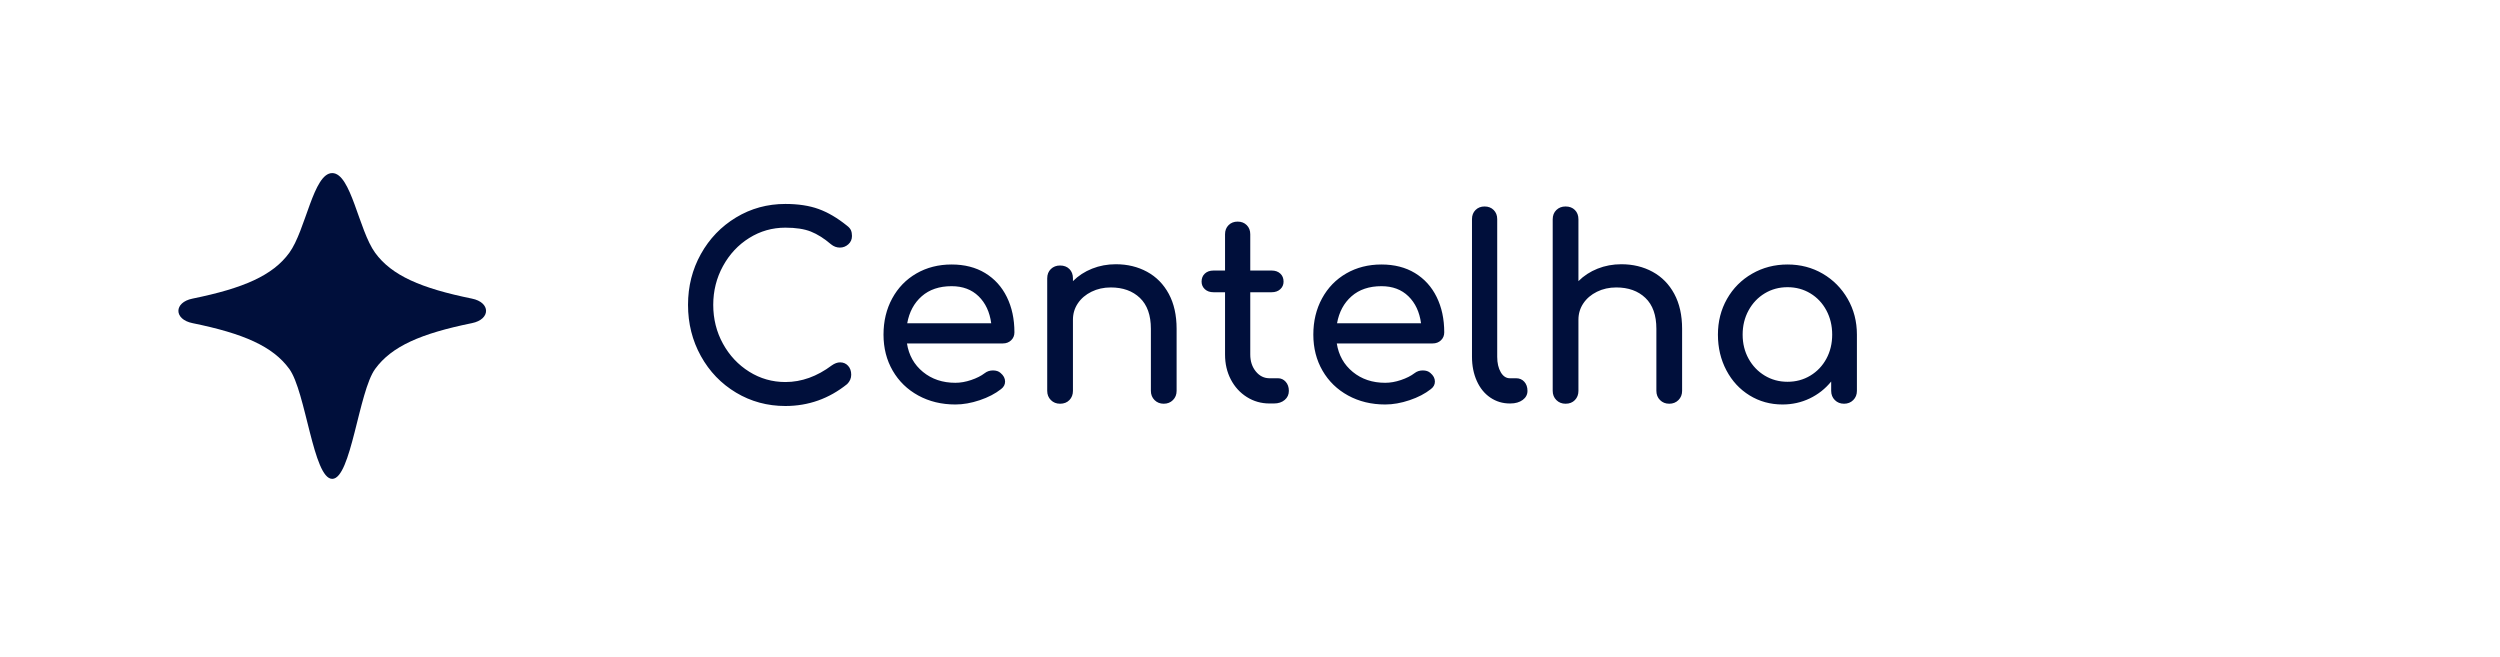
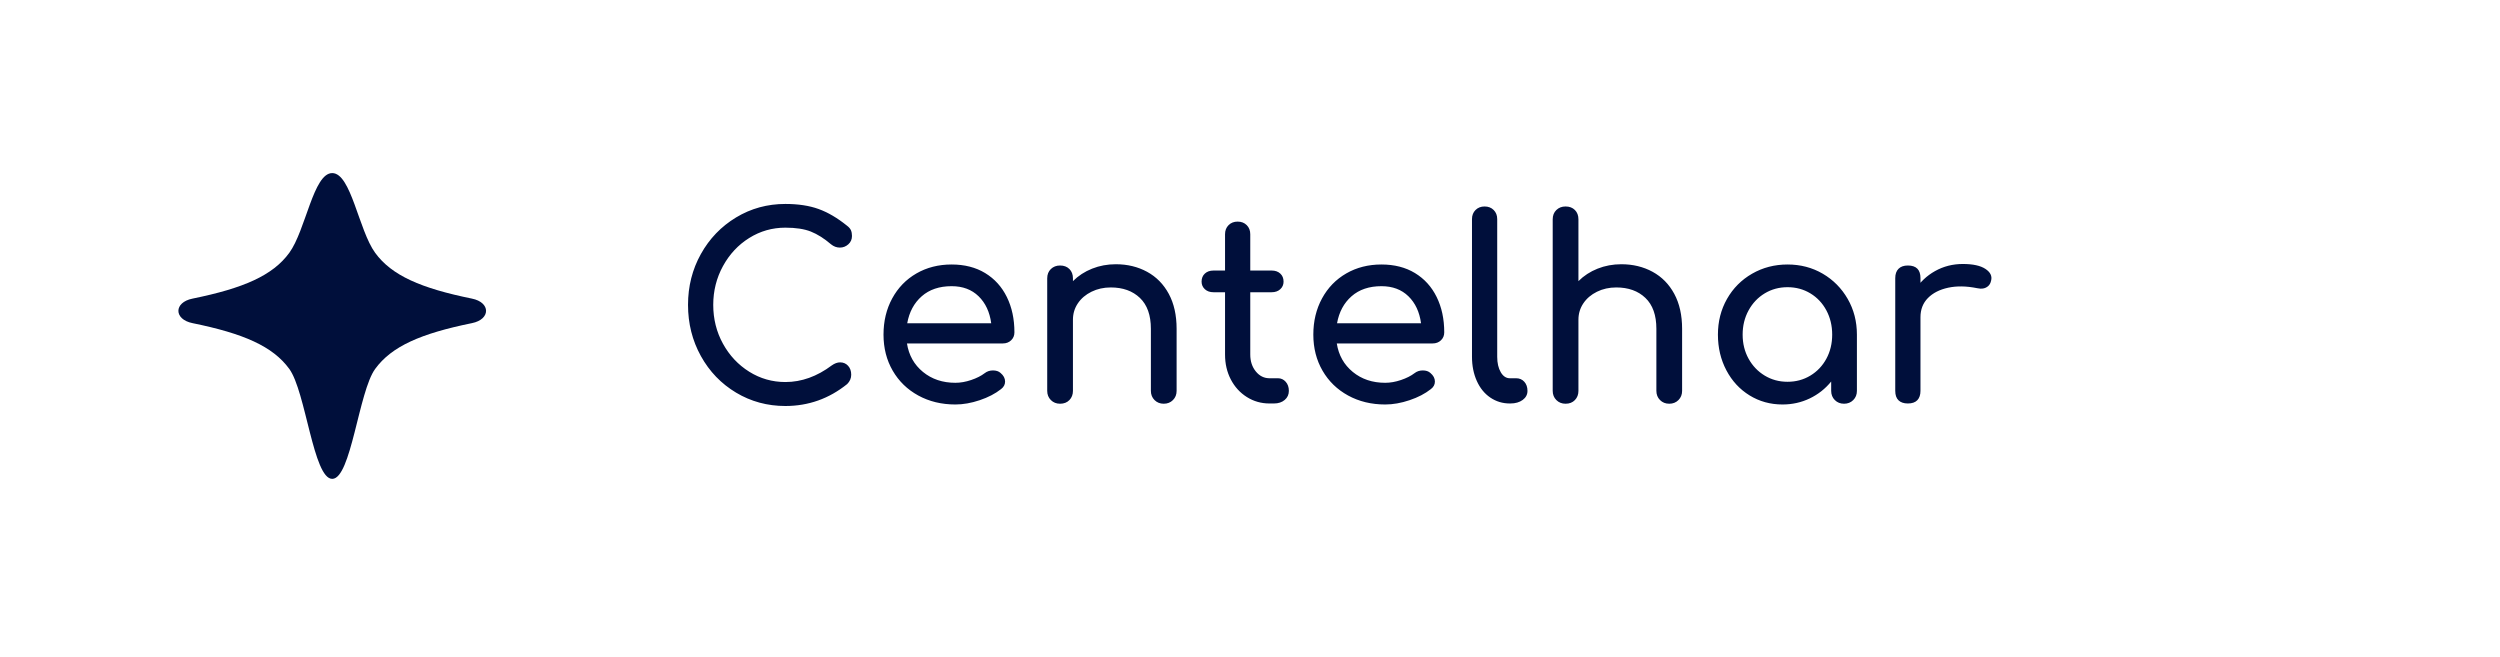
<svg xmlns="http://www.w3.org/2000/svg" viewBox="0 0 1600 420">
  <g transform="translate(58 54) scale(.302)">
    <path d="M512 188 C552 188 568 309 603 357 C638 405 700 432 808 454 C848 462 848 498 808 506 C700 528 638 555 603 603 C568 651 552 836 512 836 C472 836 456 651 421 603 C386 555 324 528 216 506 C176 498 176 462 216 454 C324 432 386 405 421 357 C456 309 472 188 512 188 Z" fill="#000F3B" />
  </g>
-   <path d="M440.332 195.103Q440.332 177.345 448.565 162.574Q456.798 147.803 471.085 139.166Q485.372 130.529 502.646 130.529Q514.915 130.529 523.874 133.758Q532.834 136.987 542.036 144.413Q543.973 145.865 544.619 147.399Q545.265 148.933 545.265 151.031Q545.265 154.26 542.924 156.359Q540.583 158.457 537.516 158.457Q534.448 158.457 531.865 156.359Q525.247 150.709 518.951 148.206Q512.655 145.704 502.646 145.704Q490.054 145.704 479.48 152.323Q468.906 158.942 462.691 170.323Q456.475 181.704 456.475 195.103Q456.475 208.664 462.691 219.964Q468.906 231.265 479.48 237.883Q490.054 244.502 502.646 244.502Q518.143 244.502 532.35 233.848Q535.094 231.91 537.677 231.91Q540.744 231.91 542.762 234.09Q544.78 236.269 544.78 239.821Q544.78 243.211 542.197 245.794Q524.762 259.839 502.646 259.839Q485.372 259.839 471.085 251.283Q456.798 242.726 448.565 227.874Q440.332 213.022 440.332 195.103Z M641.803 219.803H580.457Q582.233 231.103 590.709 238.045Q599.184 244.987 611.453 244.987Q616.296 244.987 621.543 243.211Q626.789 241.435 630.179 238.852Q632.439 237.076 635.507 237.076Q638.574 237.076 640.35 238.691Q643.256 241.112 643.256 244.179Q643.256 247.085 640.673 249.022Q635.184 253.381 627.031 256.126Q618.879 258.87 611.453 258.87Q598.215 258.87 587.722 253.139Q577.229 247.408 571.336 237.238Q565.444 227.067 565.444 214.152Q565.444 201.238 571.013 190.987Q576.583 180.735 586.511 175.004Q596.439 169.274 609.031 169.274Q621.462 169.274 630.502 174.762Q639.543 180.251 644.386 190.099Q649.229 199.946 649.229 212.7Q649.229 215.767 647.13 217.785Q645.031 219.803 641.803 219.803ZM580.619 206.888H634.377Q632.924 196.072 626.305 189.614Q619.686 183.157 609.031 183.157Q597.247 183.157 589.901 189.614Q582.556 196.072 580.619 206.888Z M753.031 210.439V250.152Q753.031 253.704 750.691 256.045Q748.35 258.386 744.798 258.386Q741.247 258.386 738.906 256.045Q736.565 253.704 736.565 250.152V210.439Q736.565 197.363 729.543 190.664Q722.52 183.964 710.897 183.964Q704.117 183.964 698.547 186.709Q692.978 189.453 689.83 194.135Q686.682 198.816 686.682 204.628V250.152Q686.682 253.704 684.422 256.045Q682.161 258.386 678.448 258.386Q674.897 258.386 672.556 256.045Q670.215 253.704 670.215 250.152V178.152Q670.215 174.439 672.556 172.179Q674.897 169.919 678.448 169.919Q682.161 169.919 684.422 172.179Q686.682 174.439 686.682 178.152V179.928Q691.848 174.762 698.951 171.937Q706.054 169.112 714.126 169.112Q725.265 169.112 734.143 173.955Q743.022 178.798 748.027 188.081Q753.031 197.363 753.031 210.439Z M824.87 250.152Q824.87 253.704 822.206 255.964Q819.543 258.224 815.345 258.224H812.439Q804.529 258.224 797.991 254.108Q791.453 249.991 787.74 242.888Q784.027 235.785 784.027 226.906V187.031H776.601Q773.211 187.031 771.112 185.094Q769.013 183.157 769.013 180.251Q769.013 177.022 771.112 175.085Q773.211 173.148 776.601 173.148H784.027V149.901Q784.027 146.35 786.287 144.09Q788.547 141.83 792.099 141.83Q795.65 141.83 797.91 144.09Q800.17 146.35 800.17 149.901V173.148H813.892Q817.283 173.148 819.381 175.085Q821.48 177.022 821.48 180.251Q821.48 183.157 819.381 185.094Q817.283 187.031 813.892 187.031H800.17V226.906Q800.17 233.363 803.722 237.722Q807.274 242.081 812.439 242.081H817.928Q820.834 242.081 822.852 244.341Q824.87 246.601 824.87 250.152Z M916.888 219.803H855.543Q857.318 231.103 865.794 238.045Q874.269 244.987 886.538 244.987Q891.381 244.987 896.628 243.211Q901.874 241.435 905.265 238.852Q907.525 237.076 910.592 237.076Q913.659 237.076 915.435 238.691Q918.341 241.112 918.341 244.179Q918.341 247.085 915.758 249.022Q910.269 253.381 902.117 256.126Q893.964 258.87 886.538 258.87Q873.3 258.87 862.807 253.139Q852.314 247.408 846.422 237.238Q840.529 227.067 840.529 214.152Q840.529 201.238 846.099 190.987Q851.668 180.735 861.596 175.004Q871.525 169.274 884.117 169.274Q896.547 169.274 905.587 174.762Q914.628 180.251 919.471 190.099Q924.314 199.946 924.314 212.7Q924.314 215.767 922.215 217.785Q920.117 219.803 916.888 219.803ZM855.704 206.888H909.462Q908.009 196.072 901.39 189.614Q894.771 183.157 884.117 183.157Q872.332 183.157 864.987 189.614Q857.641 196.072 855.704 206.888Z M942.072 228.359V140.215Q942.072 136.664 944.332 134.404Q946.592 132.143 950.143 132.143Q953.695 132.143 955.955 134.404Q958.215 136.664 958.215 140.215V228.359Q958.215 234.332 960.475 238.206Q962.735 242.081 966.287 242.081H970.323Q973.552 242.081 975.57 244.341Q977.587 246.601 977.587 250.152Q977.587 253.704 974.52 255.964Q971.453 258.224 966.61 258.224H966.287Q959.345 258.224 953.776 254.43Q948.206 250.637 945.139 243.776Q942.072 236.915 942.072 228.359Z M1076.547 210.439V250.152Q1076.547 253.704 1074.206 256.045Q1071.865 258.386 1068.314 258.386Q1064.762 258.386 1062.422 256.045Q1060.081 253.704 1060.081 250.152V210.439Q1060.081 197.363 1053.058 190.664Q1046.036 183.964 1034.413 183.964Q1027.632 183.964 1022.063 186.709Q1016.493 189.453 1013.345 194.135Q1010.197 198.816 1010.197 204.628V250.152Q1010.197 253.704 1007.937 256.045Q1005.677 258.386 1001.964 258.386Q998.413 258.386 996.072 256.045Q993.731 253.704 993.731 250.152V140.377Q993.731 136.664 996.072 134.404Q998.413 132.143 1001.964 132.143Q1005.677 132.143 1007.937 134.404Q1010.197 136.664 1010.197 140.377V179.928Q1015.363 174.762 1022.466 171.937Q1029.57 169.112 1037.641 169.112Q1048.78 169.112 1057.659 173.955Q1066.538 178.798 1071.543 188.081Q1076.547 197.363 1076.547 210.439Z M1188.422 214.152V250.152Q1188.422 253.704 1186.081 256.045Q1183.74 258.386 1180.188 258.386Q1176.637 258.386 1174.296 256.045Q1171.955 253.704 1171.955 250.152V244.179Q1166.305 251.121 1158.233 254.996Q1150.161 258.87 1140.798 258.87Q1129.175 258.87 1119.731 253.058Q1110.287 247.247 1104.879 236.996Q1099.471 226.744 1099.471 214.152Q1099.471 201.561 1105.283 191.309Q1111.094 181.058 1121.345 175.166Q1131.596 169.274 1144.027 169.274Q1156.457 169.274 1166.547 175.166Q1176.637 181.058 1182.529 191.309Q1188.422 201.561 1188.422 214.152ZM1172.601 214.152Q1172.601 205.596 1168.888 198.655Q1165.175 191.713 1158.637 187.758Q1152.099 183.803 1144.027 183.803Q1135.955 183.803 1129.417 187.758Q1122.879 191.713 1119.085 198.655Q1115.291 205.596 1115.291 214.152Q1115.291 222.709 1119.085 229.57Q1122.879 236.43 1129.417 240.386Q1135.955 244.341 1144.027 244.341Q1152.099 244.341 1158.637 240.386Q1165.175 236.43 1168.888 229.57Q1172.601 222.709 1172.601 214.152Z" fill="#000F3B" />
+   <path d="M440.332 195.103Q440.332 177.345 448.565 162.574Q456.798 147.803 471.085 139.166Q485.372 130.529 502.646 130.529Q514.915 130.529 523.874 133.758Q532.834 136.987 542.036 144.413Q543.973 145.865 544.619 147.399Q545.265 148.933 545.265 151.031Q545.265 154.26 542.924 156.359Q540.583 158.457 537.516 158.457Q534.448 158.457 531.865 156.359Q525.247 150.709 518.951 148.206Q512.655 145.704 502.646 145.704Q490.054 145.704 479.48 152.323Q468.906 158.942 462.691 170.323Q456.475 181.704 456.475 195.103Q456.475 208.664 462.691 219.964Q468.906 231.265 479.48 237.883Q490.054 244.502 502.646 244.502Q518.143 244.502 532.35 233.848Q535.094 231.91 537.677 231.91Q540.744 231.91 542.762 234.09Q544.78 236.269 544.78 239.821Q544.78 243.211 542.197 245.794Q524.762 259.839 502.646 259.839Q485.372 259.839 471.085 251.283Q456.798 242.726 448.565 227.874Q440.332 213.022 440.332 195.103Z M641.803 219.803H580.457Q582.233 231.103 590.709 238.045Q599.184 244.987 611.453 244.987Q616.296 244.987 621.543 243.211Q626.789 241.435 630.179 238.852Q632.439 237.076 635.507 237.076Q638.574 237.076 640.35 238.691Q643.256 241.112 643.256 244.179Q643.256 247.085 640.673 249.022Q635.184 253.381 627.031 256.126Q618.879 258.87 611.453 258.87Q598.215 258.87 587.722 253.139Q577.229 247.408 571.336 237.238Q565.444 227.067 565.444 214.152Q565.444 201.238 571.013 190.987Q576.583 180.735 586.511 175.004Q596.439 169.274 609.031 169.274Q621.462 169.274 630.502 174.762Q639.543 180.251 644.386 190.099Q649.229 199.946 649.229 212.7Q649.229 215.767 647.13 217.785Q645.031 219.803 641.803 219.803ZM580.619 206.888H634.377Q632.924 196.072 626.305 189.614Q619.686 183.157 609.031 183.157Q597.247 183.157 589.901 189.614Q582.556 196.072 580.619 206.888Z M753.031 210.439V250.152Q753.031 253.704 750.691 256.045Q748.35 258.386 744.798 258.386Q741.247 258.386 738.906 256.045Q736.565 253.704 736.565 250.152V210.439Q736.565 197.363 729.543 190.664Q722.52 183.964 710.897 183.964Q704.117 183.964 698.547 186.709Q692.978 189.453 689.83 194.135Q686.682 198.816 686.682 204.628V250.152Q686.682 253.704 684.422 256.045Q682.161 258.386 678.448 258.386Q674.897 258.386 672.556 256.045Q670.215 253.704 670.215 250.152V178.152Q670.215 174.439 672.556 172.179Q674.897 169.919 678.448 169.919Q682.161 169.919 684.422 172.179Q686.682 174.439 686.682 178.152V179.928Q691.848 174.762 698.951 171.937Q706.054 169.112 714.126 169.112Q725.265 169.112 734.143 173.955Q743.022 178.798 748.027 188.081Q753.031 197.363 753.031 210.439Z M824.87 250.152Q824.87 253.704 822.206 255.964Q819.543 258.224 815.345 258.224H812.439Q804.529 258.224 797.991 254.108Q791.453 249.991 787.74 242.888Q784.027 235.785 784.027 226.906V187.031H776.601Q773.211 187.031 771.112 185.094Q769.013 183.157 769.013 180.251Q769.013 177.022 771.112 175.085Q773.211 173.148 776.601 173.148H784.027V149.901Q784.027 146.35 786.287 144.09Q788.547 141.83 792.099 141.83Q795.65 141.83 797.91 144.09Q800.17 146.35 800.17 149.901V173.148H813.892Q817.283 173.148 819.381 175.085Q821.48 177.022 821.48 180.251Q821.48 183.157 819.381 185.094Q817.283 187.031 813.892 187.031H800.17V226.906Q800.17 233.363 803.722 237.722Q807.274 242.081 812.439 242.081H817.928Q820.834 242.081 822.852 244.341Q824.87 246.601 824.87 250.152Z M916.888 219.803H855.543Q857.318 231.103 865.794 238.045Q874.269 244.987 886.538 244.987Q891.381 244.987 896.628 243.211Q901.874 241.435 905.265 238.852Q907.525 237.076 910.592 237.076Q913.659 237.076 915.435 238.691Q918.341 241.112 918.341 244.179Q918.341 247.085 915.758 249.022Q910.269 253.381 902.117 256.126Q893.964 258.87 886.538 258.87Q873.3 258.87 862.807 253.139Q852.314 247.408 846.422 237.238Q840.529 227.067 840.529 214.152Q840.529 201.238 846.099 190.987Q851.668 180.735 861.596 175.004Q871.525 169.274 884.117 169.274Q896.547 169.274 905.587 174.762Q914.628 180.251 919.471 190.099Q924.314 199.946 924.314 212.7Q924.314 215.767 922.215 217.785Q920.117 219.803 916.888 219.803ZM855.704 206.888H909.462Q908.009 196.072 901.39 189.614Q894.771 183.157 884.117 183.157Q872.332 183.157 864.987 189.614Q857.641 196.072 855.704 206.888Z M942.072 228.359V140.215Q942.072 136.664 944.332 134.404Q946.592 132.143 950.143 132.143Q953.695 132.143 955.955 134.404Q958.215 136.664 958.215 140.215V228.359Q958.215 234.332 960.475 238.206Q962.735 242.081 966.287 242.081H970.323Q973.552 242.081 975.57 244.341Q977.587 246.601 977.587 250.152Q977.587 253.704 974.52 255.964Q971.453 258.224 966.61 258.224H966.287Q959.345 258.224 953.776 254.43Q948.206 250.637 945.139 243.776Q942.072 236.915 942.072 228.359Z M1076.547 210.439V250.152Q1076.547 253.704 1074.206 256.045Q1071.865 258.386 1068.314 258.386Q1064.762 258.386 1062.422 256.045Q1060.081 253.704 1060.081 250.152V210.439Q1060.081 197.363 1053.058 190.664Q1046.036 183.964 1034.413 183.964Q1027.632 183.964 1022.063 186.709Q1016.493 189.453 1013.345 194.135Q1010.197 198.816 1010.197 204.628V250.152Q1010.197 253.704 1007.937 256.045Q1005.677 258.386 1001.964 258.386Q998.413 258.386 996.072 256.045Q993.731 253.704 993.731 250.152V140.377Q993.731 136.664 996.072 134.404Q998.413 132.143 1001.964 132.143Q1005.677 132.143 1007.937 134.404Q1010.197 136.664 1010.197 140.377V179.928Q1015.363 174.762 1022.466 171.937Q1029.57 169.112 1037.641 169.112Q1048.78 169.112 1057.659 173.955Q1066.538 178.798 1071.543 188.081Q1076.547 197.363 1076.547 210.439Z M1188.422 214.152V250.152Q1188.422 253.704 1186.081 256.045Q1183.74 258.386 1180.188 258.386Q1176.637 258.386 1174.296 256.045Q1171.955 253.704 1171.955 250.152V244.179Q1166.305 251.121 1158.233 254.996Q1150.161 258.87 1140.798 258.87Q1129.175 258.87 1119.731 253.058Q1110.287 247.247 1104.879 236.996Q1099.471 226.744 1099.471 214.152Q1099.471 201.561 1105.283 191.309Q1111.094 181.058 1121.345 175.166Q1131.596 169.274 1144.027 169.274Q1156.457 169.274 1166.547 175.166Q1176.637 181.058 1182.529 191.309Q1188.422 201.561 1188.422 214.152ZM1172.601 214.152Q1172.601 205.596 1168.888 198.655Q1165.175 191.713 1158.637 187.758Q1152.099 183.803 1144.027 183.803Q1135.955 183.803 1129.417 187.758Q1122.879 191.713 1119.085 198.655Q1115.291 205.596 1115.291 214.152Q1115.291 222.709 1119.085 229.57Q1122.879 236.43 1129.417 240.386Q1135.955 244.341 1144.027 244.341Q1152.099 244.341 1158.637 240.386Q1165.175 236.43 1168.888 229.57Q1172.601 222.709 1172.601 214.152ZM1220.87 203.013Q1220.87 193.327 1225.632 185.659Q1230.395 177.991 1238.466 173.471Q1246.538 168.951 1256.224 168.951Q1265.91 168.951 1270.673 172.099Q1275.435 175.247 1274.305 179.605Q1273.821 181.865 1272.448 183.076Q1271.076 184.287 1269.3 184.61Q1267.525 184.933 1265.426 184.448Q1255.094 182.35 1246.861 184.126Q1238.628 185.901 1233.865 190.744Q1229.103 195.587 1229.103 203.013ZM1221.031 258.224Q1217.157 258.224 1215.058 256.206Q1212.96 254.188 1212.96 250.152V177.991Q1212.96 174.117 1215.058 172.018Q1217.157 169.919 1221.031 169.919Q1225.067 169.919 1227.085 171.937Q1229.103 173.955 1229.103 177.991V250.152Q1229.103 254.027 1227.085 256.126Q1225.067 258.224 1221.031 258.224Z" fill="#000F3B" />
</svg>
